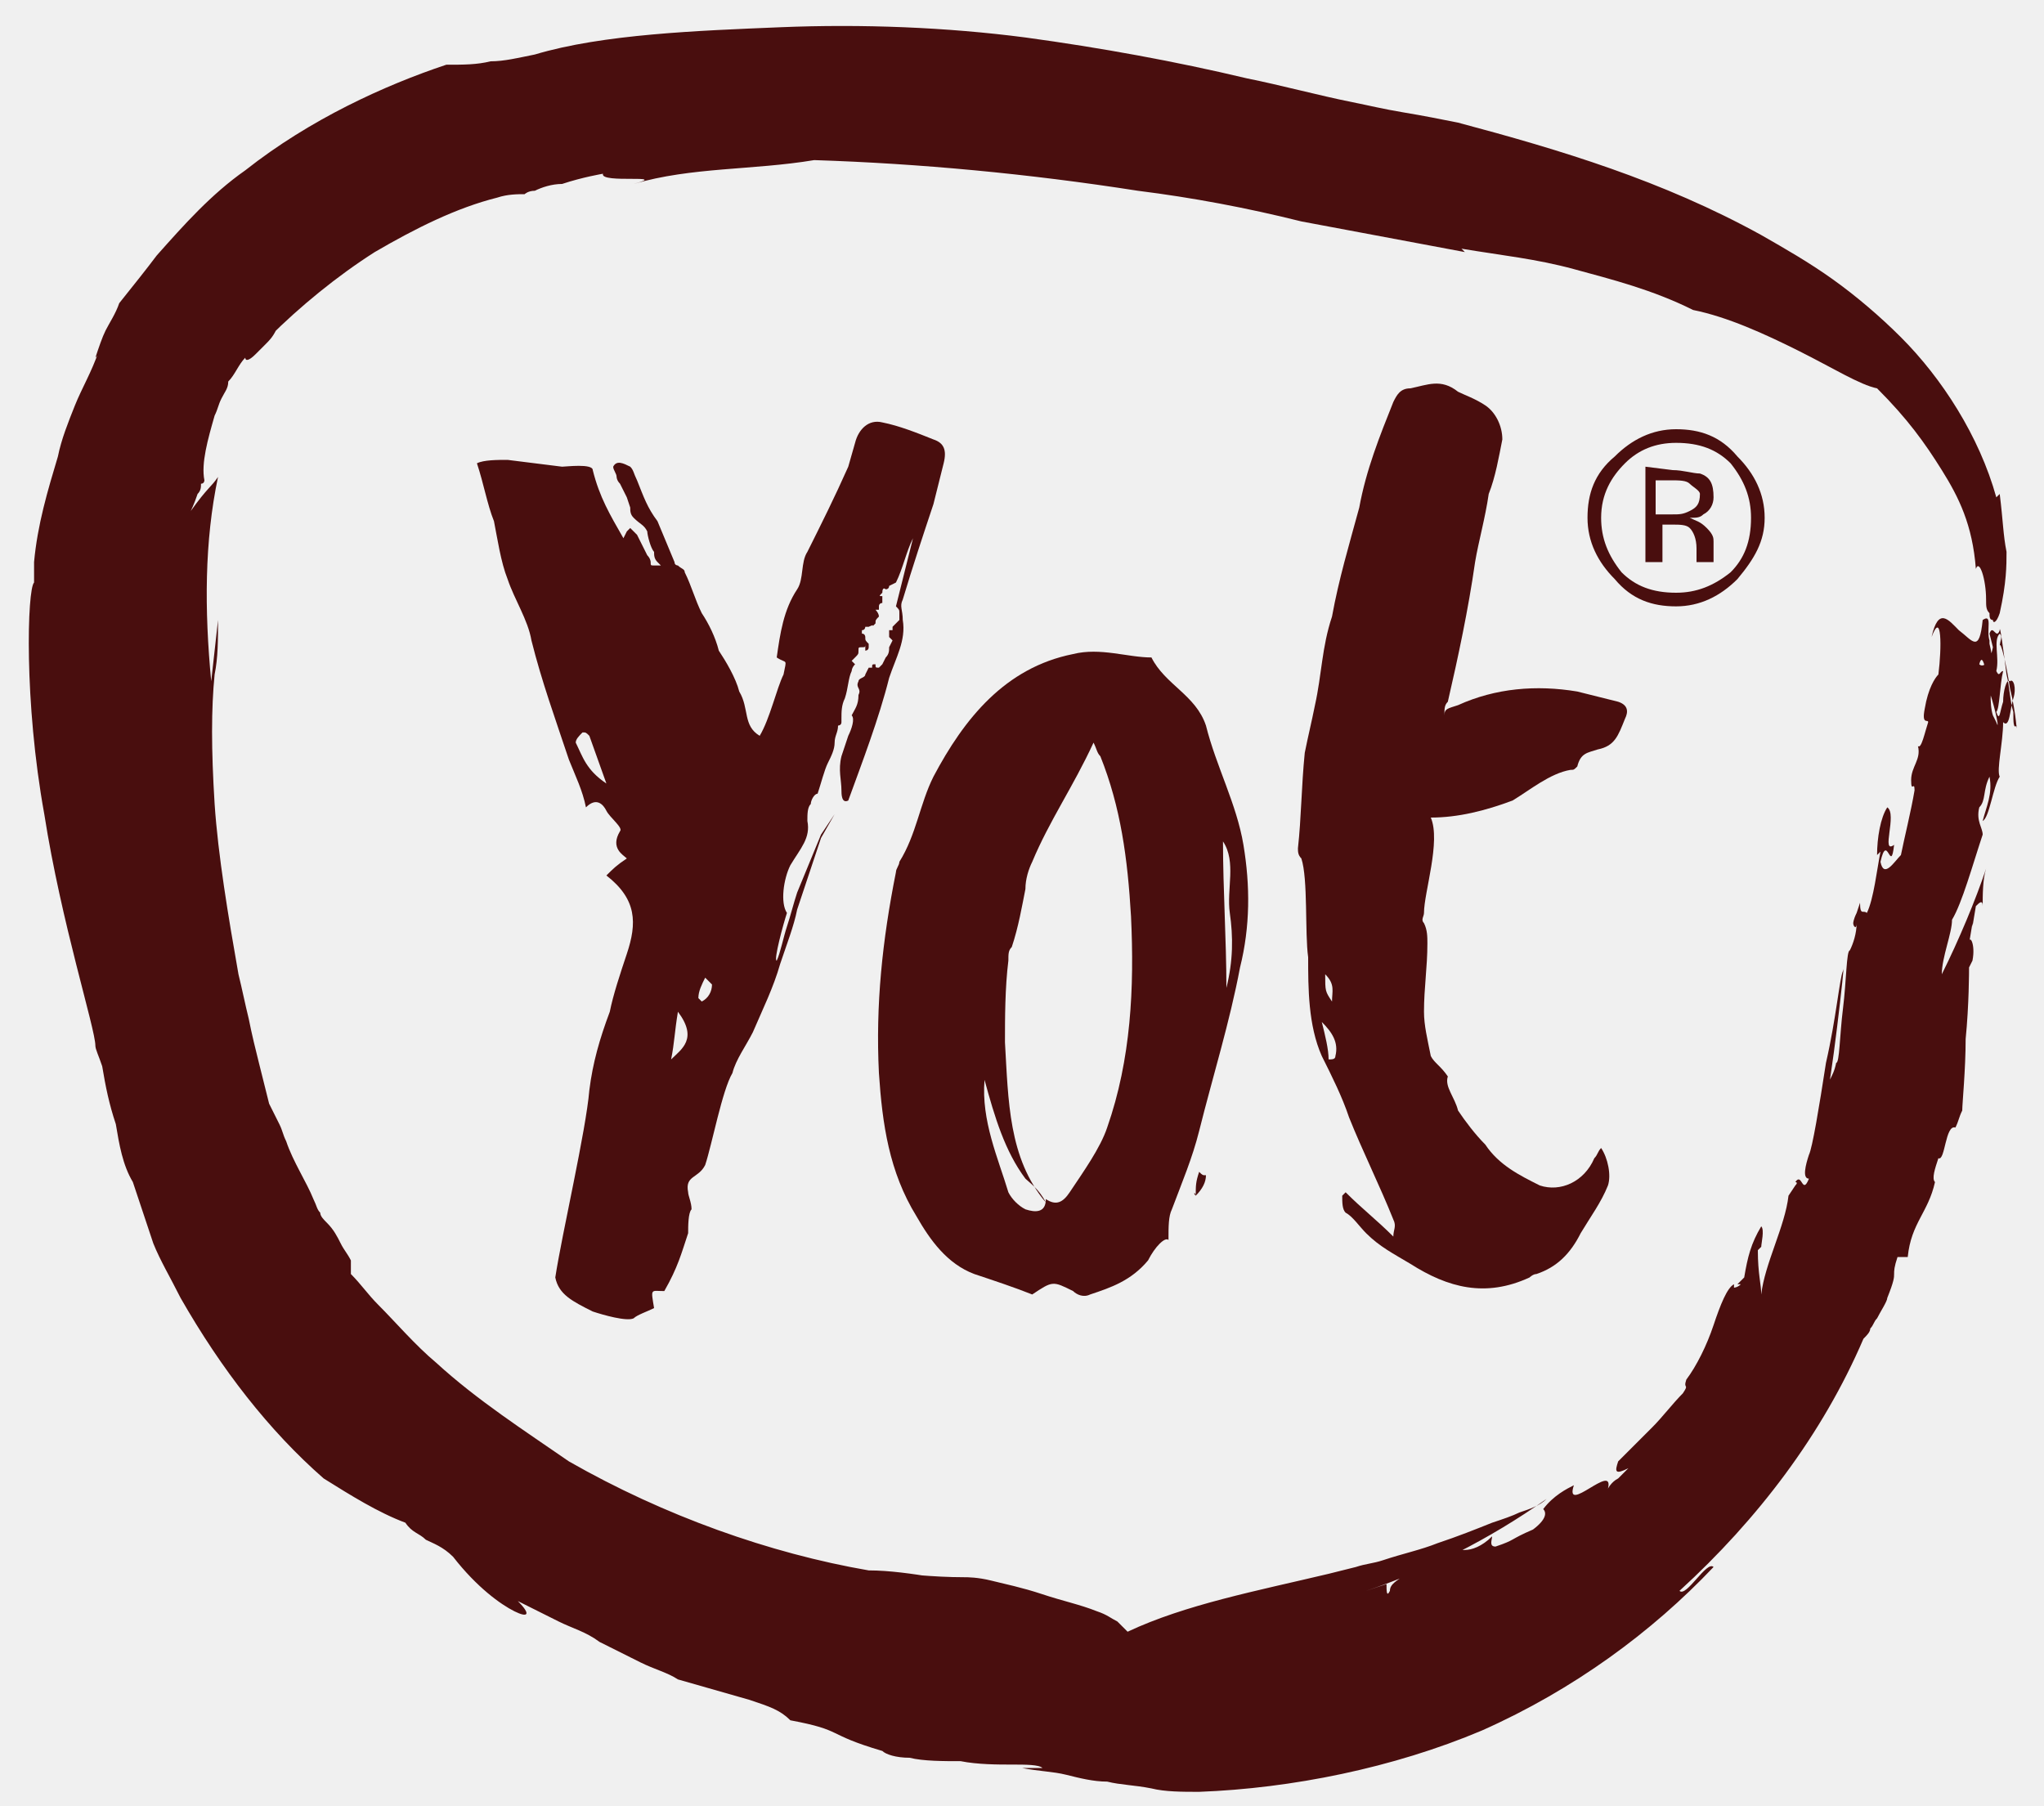
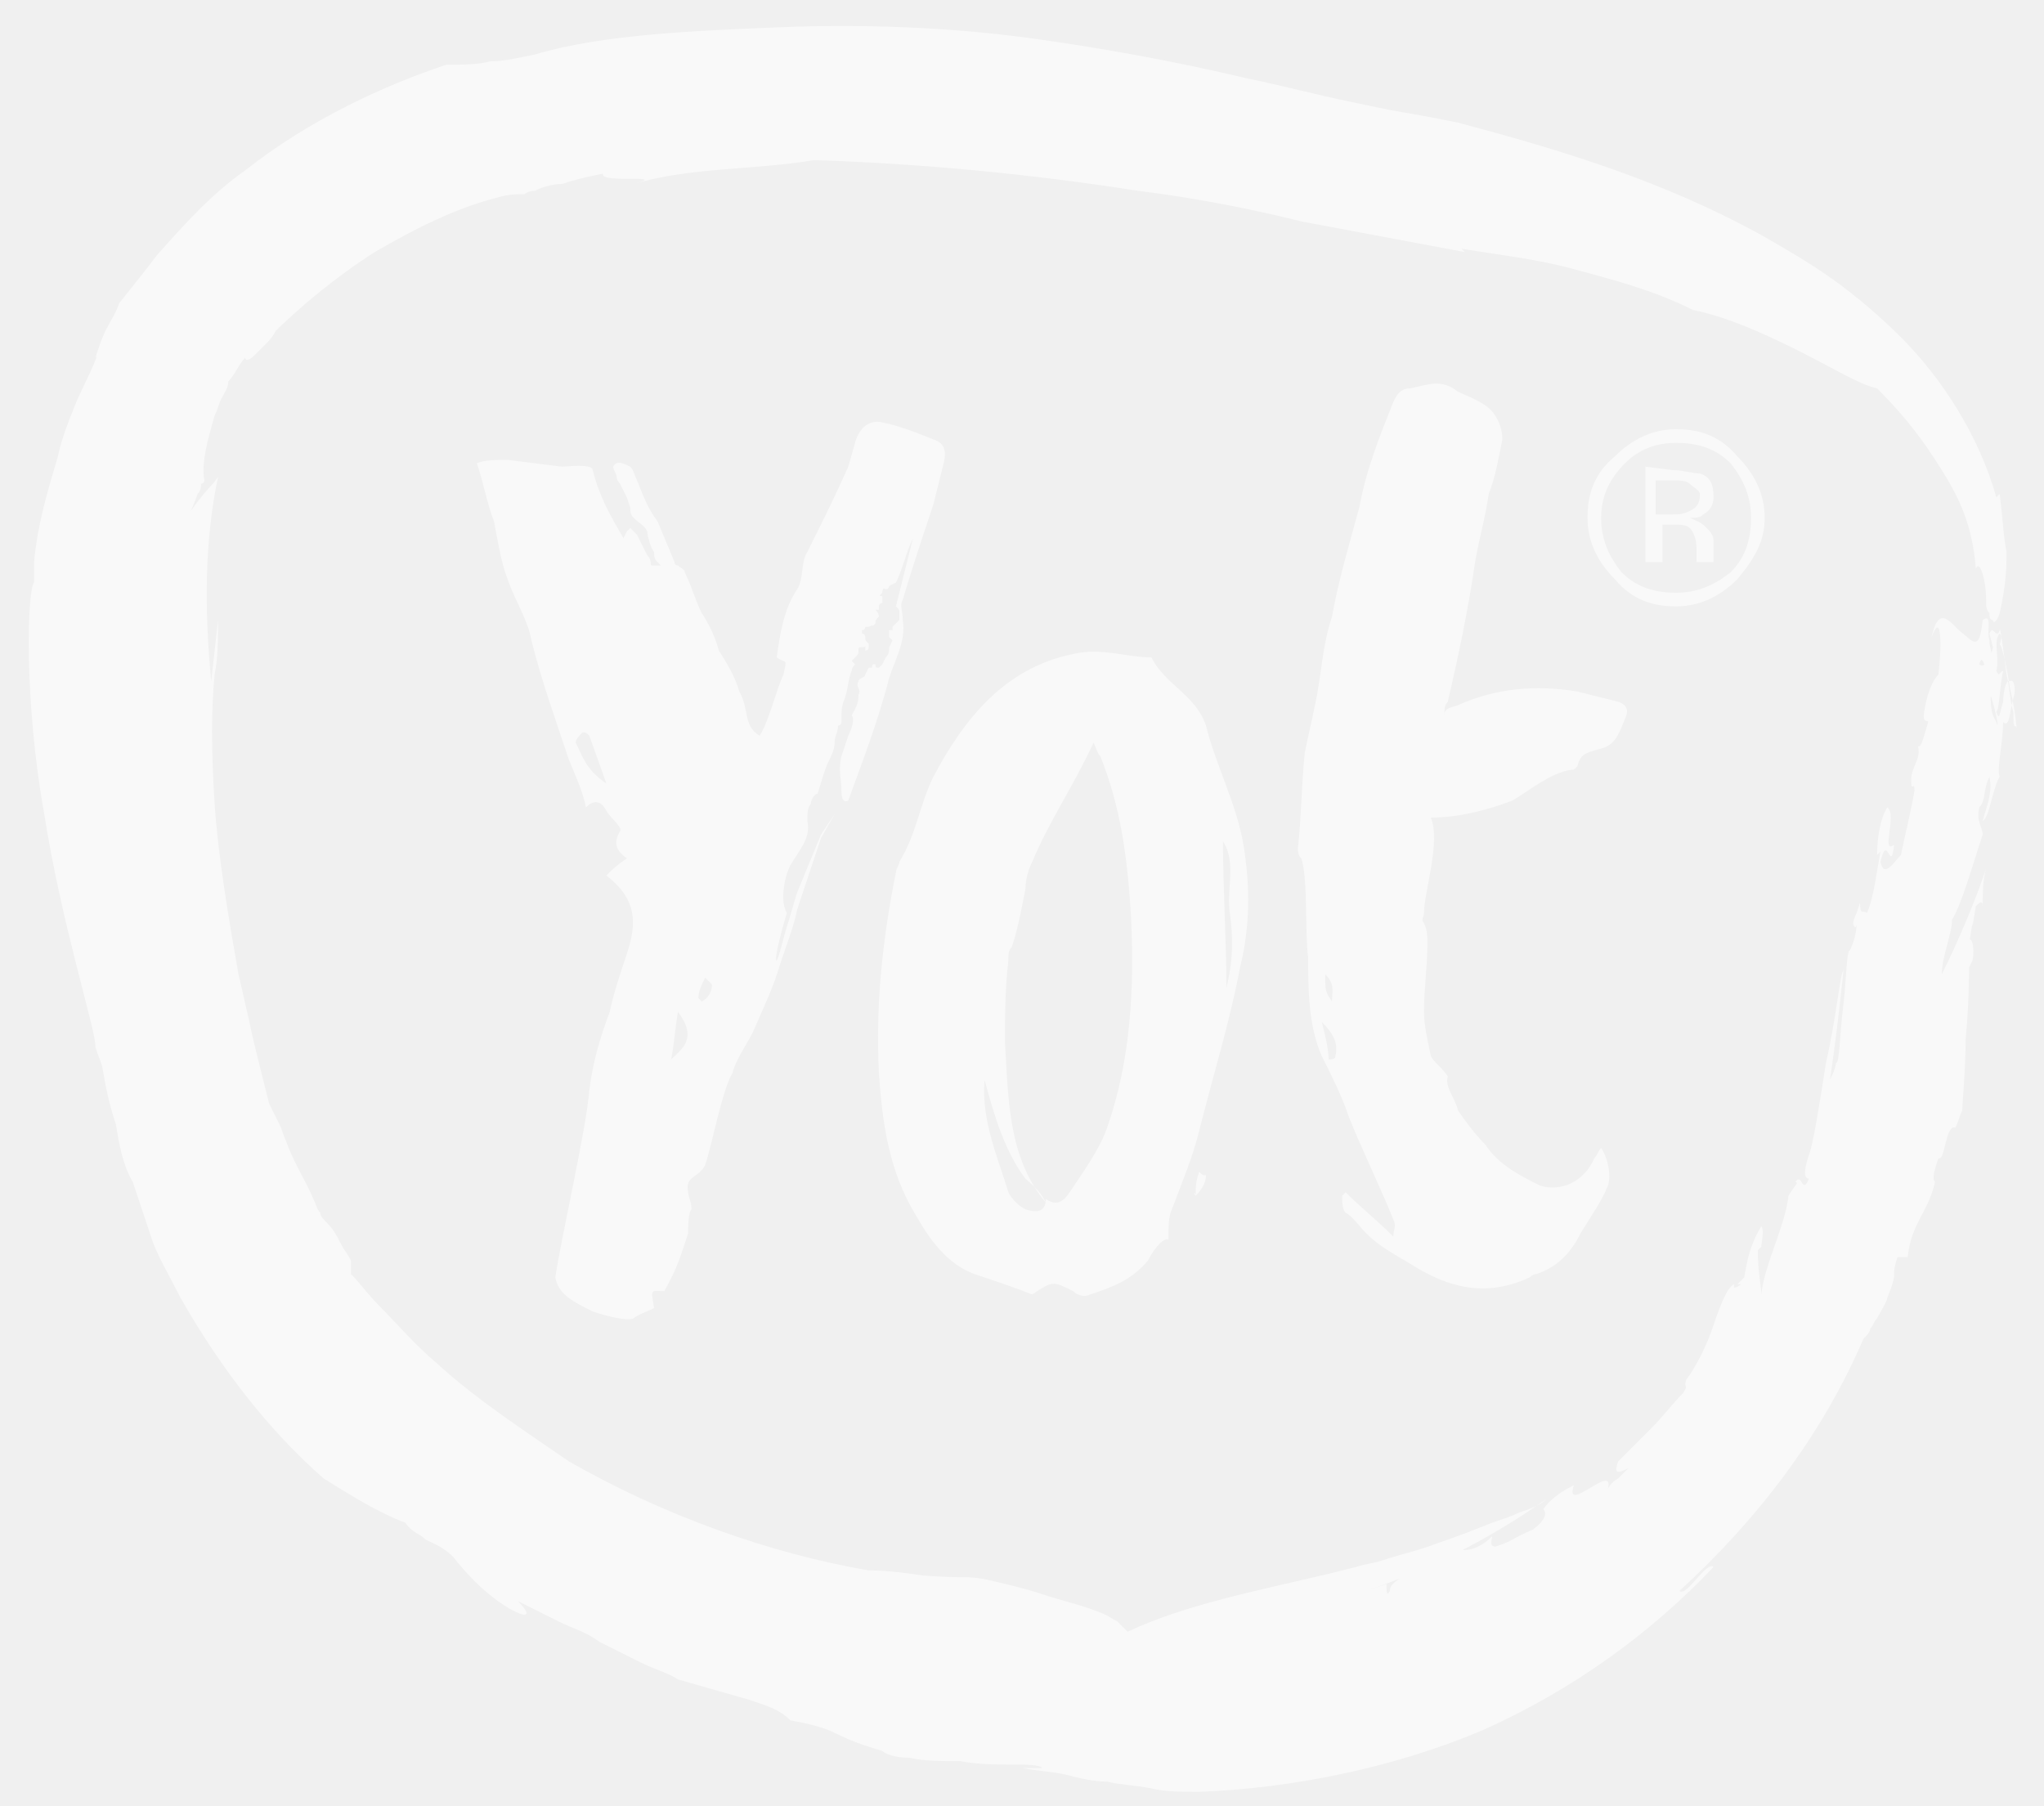
<svg xmlns="http://www.w3.org/2000/svg" version="1.1" id="Layer_1" x="0px" y="0px" viewBox="0 0 60 53" style="enable-background:new 0 0 60 53;" xml:space="preserve">
  <style type="text/css">
- 	.st0{fill:#490E0E;}
+ 	.st0{opacity:0.6;}
+ 	.st1{fill:#FFFFFF;}
</style>
-   <g>
+   <g class="st0">
    <g>
      <g>
-         <path class="st0" d="M40.7,46.5l-0.6,0.2c1.8-0.6,3.6-1.5,5.3-2.7c-0.2,0.2-0.5,0.3-0.8,0.4c-0.2,0.1-0.5,0.2-0.8,0.3     c-0.5,0.2-1,0.4-1.6,0.6c-0.5,0.2-1,0.3-1.6,0.5c-0.3,0.1-0.5,0.1-0.8,0.2l-0.4,0.1L39,46.2c-2.1,0.5-4.2,0.9-5.9,1.7     c-0.1-0.1-0.2-0.2-0.3-0.3c-0.2-0.1-0.3-0.2-0.6-0.3c-0.5-0.2-1-0.3-1.6-0.5s-1.1-0.3-1.5-0.4c-0.4-0.1-0.7-0.1-0.8-0.1     c-0.9,0-1.8-0.1-2.8-0.2c0.6,0.1,1.3,0.2,1.9,0.2c-0.6-0.1-1.3-0.2-1.9-0.2c-2.9-0.5-6-1.6-8.8-3.2C15.4,42,14,41.1,12.8,40     c-0.6-0.5-1.2-1.2-1.7-1.7c-0.3-0.3-0.5-0.6-0.8-0.9l0-0.4c-0.1-0.2-0.2-0.3-0.3-0.5s-0.2-0.4-0.4-0.6c-0.1-0.1-0.2-0.2-0.2-0.3     c-0.1-0.1-0.1-0.2-0.2-0.4c-0.2-0.5-0.6-1.1-0.8-1.7c-0.1-0.2-0.1-0.3-0.2-0.5S8,32.6,7.9,32.4c-0.1-0.4-0.2-0.8-0.3-1.2     c-0.1-0.4-0.2-0.8-0.3-1.3C7.2,29.5,7.1,29,7,28.6c-0.3-1.7-0.6-3.5-0.7-5c-0.1-1.6-0.1-2.8,0-3.8c0.1-0.5,0.1-1,0.1-1.6     c-0.1,0.9-0.1,0.9-0.2,1.8C6,17.9,6,15.9,6.4,14c-0.2,0.3-0.3,0.3-0.8,1c0,0,0.1-0.2,0.2-0.5c0.1-0.1,0.1-0.2,0.1-0.3     C6,14.2,6,14.1,6,14.1c-0.1-0.5,0.1-1.2,0.3-1.9c0.1-0.2,0.1-0.3,0.2-0.5s0.2-0.3,0.2-0.5C6.9,11,7,10.7,7.2,10.5     c0,0.1,0.1,0.1,0.3-0.1c0.1-0.1,0.2-0.2,0.3-0.3C7.9,10,8,9.9,8.1,9.7L7.9,9.9C8.8,9,9.9,8.1,11,7.4c1.2-0.7,2.4-1.3,3.6-1.6     c0.3-0.1,0.6-0.1,0.8-0.1c0,0,0.1-0.1,0.3-0.1c0.2-0.1,0.5-0.2,0.8-0.2c0.6-0.2,1.2-0.3,1.2-0.3c-0.1,0.3,2,0,0.9,0.3     c1.7-0.5,3.5-0.4,5.3-0.7c3.1,0.1,6.3,0.4,9.5,0.9c1.6,0.2,3.2,0.5,4.8,0.9c1.6,0.3,3.2,0.6,4.8,0.9l-0.1-0.1     c1.2,0.2,2.2,0.3,3.3,0.6c1.1,0.3,2.3,0.6,3.5,1.2c1,0.2,2.1,0.7,3.1,1.2s1.8,1,2.3,1.1c0.9,0.9,1.4,1.6,1.9,2.4s0.9,1.6,1,2.9     c0.1-0.3,0.3,0.3,0.3,0.9c0,0.2,0,0.3,0.1,0.4c0,0.1,0,0.2,0.1,0.2c0,0.1,0.1,0.1,0.2-0.2c0.2-0.9,0.2-1.4,0.2-1.8     c-0.1-0.5-0.1-0.9-0.2-1.7l-0.1,0.1c-0.5-1.8-1.6-3.5-2.8-4.7c-0.6-0.6-1.3-1.2-2-1.7s-1.4-0.9-2.1-1.3c-2.9-1.6-5.9-2.5-8.9-3.3     c-0.5-0.1-1-0.2-1.6-0.3s-1-0.2-1.5-0.3c-1-0.2-2.1-0.5-3.1-0.7c-2.1-0.5-4.3-0.9-6.5-1.2c-2.3-0.3-4.8-0.4-7.2-0.3     S17.7,1,15.7,1.6c-0.5,0.1-0.9,0.2-1.3,0.2c-0.4,0.1-0.8,0.1-1.3,0.1c-1.8,0.6-4,1.6-5.9,3.1c-1,0.7-1.8,1.6-2.6,2.5     C4.3,7.9,3.9,8.4,3.5,8.9C3.4,9.2,3.2,9.5,3.1,9.7s-0.2,0.5-0.3,0.8c0.1-0.1,0.1-0.2,0.1-0.2c-0.2,0.6-0.5,1.1-0.7,1.6     s-0.4,1-0.5,1.5c-0.3,1-0.6,2-0.7,3.1c0,0.1,0,0.4,0,0.6c-0.2,0.2-0.3,3.5,0.3,6.8c0.5,3.2,1.5,6.3,1.5,6.8     c0,0.1,0.1,0.3,0.2,0.6c0.1,0.6,0.2,1.1,0.4,1.7c0.1,0.6,0.2,1.2,0.5,1.7l0.3,0.9c0.1,0.3,0.2,0.6,0.3,0.9c0.2,0.5,0.5,1,0.8,1.6     c1.2,2.1,2.6,3.9,4.2,5.3c0.8,0.5,1.6,1,2.4,1.3c0.2,0.3,0.4,0.3,0.6,0.5c0.2,0.1,0.5,0.2,0.8,0.5c0.7,0.9,1.4,1.4,1.8,1.6     c0.4,0.2,0.5,0.1,0.1-0.3c0.4,0.2,0.8,0.4,1.2,0.6c0.4,0.2,0.8,0.3,1.2,0.6c0.4,0.2,0.8,0.4,1.2,0.6s0.8,0.3,1.1,0.5     c0.7,0.2,1.4,0.4,2.1,0.6c0.6,0.2,0.9,0.3,1.2,0.6c1.6,0.3,1,0.4,2.7,0.9c0.1,0.1,0.4,0.2,0.8,0.2c0.4,0.1,1,0.1,1.5,0.1     c0.5,0.1,1.1,0.1,1.5,0.1s0.8,0,0.9,0.1H30c0.5,0.1,0.9,0.1,1.3,0.2c0.4,0.1,0.8,0.2,1.2,0.2c0.4,0.1,0.8,0.1,1.3,0.2     c0.4,0.1,0.9,0.1,1.4,0.1c2.7-0.1,5.7-0.7,8.3-1.8c2.7-1.2,5-2.9,6.8-4.8c-0.2-0.2-0.8,0.9-1,0.7c2.3-2.1,4.2-4.6,5.4-7.4     c0.1-0.1,0.2-0.2,0.2-0.3c0.1-0.1,0.1-0.2,0.2-0.3c0.1-0.2,0.3-0.5,0.3-0.6c0.2-0.5,0.2-0.6,0.2-0.7c0-0.1,0-0.2,0.1-0.5H56     c0.1-1,0.6-1.3,0.8-2.2c-0.1-0.1,0-0.4,0.1-0.7c0.2,0.1,0.2-1,0.5-0.9l0,0c0.1-0.2,0.1-0.3,0.2-0.5c0-0.2,0.1-1.2,0.1-2.1     c0.1-1,0.1-2,0.1-2.1l0.1-0.2c0.1-0.5-0.1-0.8-0.1-0.5l0.1-0.6v0.1l0.1-0.6c0.1-0.1,0.2-0.2,0.2,0c0-0.3,0-0.8,0.1-1.1     c-0.3,0.9-0.8,2.1-1.3,3.1c0-0.5,0.3-1.2,0.3-1.6c0.3-0.5,0.6-1.6,0.9-2.5c0-0.2-0.2-0.4-0.1-0.8c0.2-0.2,0.1-0.5,0.3-0.9     c0.1,0.5-0.1,0.9-0.2,1.3c0.2-0.1,0.3-1,0.5-1.3c-0.1-0.2,0.1-1,0.1-1.6c0.2,0.2,0.2-0.4,0.3-0.7c0.1-0.3,0-0.6-0.1-0.5     c-0.1-0.1-0.2,0.3-0.2,0.6c-0.1,0.3-0.1,0.6-0.2,0.3c0.1-0.1,0.1-0.8,0.2-1.2c-0.1,0-0.1,0.2-0.2,0c0.1-0.4-0.1-0.9,0.1-1.1     c0.1,0.1,0,0.2,0,0.4c0-0.3,0.2,0.5,0.3,1.2c0.2,0.8,0.2,1.4,0.2,1.1c-0.1,0.1-0.1-0.1-0.1-0.4c-0.1-0.3-0.1-0.7-0.2-1.1     c-0.1-0.8-0.2-1.5-0.2-1.3c-0.1,0.3-0.2-0.2-0.3,0.1l0.1,0.4c-0.1,0.5-0.3,0.6-0.4,0.5c0.1-0.4,0.2,0.2,0.3,0.8     c0.2,0.6,0.3,1.2,0.2,0.9L58.5,21c-0.1-0.3-0.1-1,0.1-1.3c-0.1,0-0.1-0.4-0.2-0.8v-0.1c-0.1-0.3,0.1-0.8-0.2-0.6     c-0.1,1-0.3,0.6-0.7,0.3c-0.3-0.3-0.6-0.7-0.8,0.2c0.3-0.8,0.3,0.3,0.2,1.1c-0.1,0.1-0.3,0.4-0.4,1c-0.1,0.5,0.1,0.3,0.1,0.4     c-0.1,0.3-0.2,0.8-0.3,0.7c0.1,0.4-0.2,0.6-0.2,1s0.1,0,0.1,0.3c-0.1,0.6-0.3,1.4-0.4,1.9c-0.2,0.2-0.5,0.7-0.6,0.2     c0.2-0.9,0.3,0.4,0.4-0.5c-0.4,0.3,0.1-0.9-0.2-1.1c-0.2,0.3-0.3,0.9-0.3,1.4l0.1-0.1c-0.1,0.5-0.2,1.4-0.4,1.8     c-0.1-0.1-0.2,0.1-0.2-0.3l-0.1,0.3c-0.1,0.2-0.1,0.3-0.1,0.3c0,0.1,0.1,0.2,0.1,0c0,0.3-0.1,0.6-0.2,0.8c-0.1,0-0.1,0.9-0.2,1.7     c-0.1,0.8-0.1,1.6-0.2,1.6c-0.1,0.5-0.3,0.5-0.3,1c0.1,0.1,0.6-4.3,0.5-3.7c-0.1,0.2-0.2,1.4-0.5,2.7c-0.2,1.3-0.4,2.5-0.5,2.7     c-0.1,0.3-0.2,0.7,0,0.7c-0.2,0.5-0.2-0.2-0.4,0.1c0,0,0.1,0,0,0.1l-0.2,0.3c-0.1,0.9-0.7,2-0.8,2.9c0-0.3-0.1-0.6-0.1-1.3     l0.1-0.1c0-0.1,0.1-0.5,0-0.6c-0.3,0.5-0.4,0.9-0.5,1.5c-0.1,0.1-0.2,0.2-0.2,0.2h0.1c-0.1,0.1-0.2,0.1-0.2,0.1s0,0,0-0.1     c-0.2,0.1-0.4,0.6-0.6,1.2c-0.2,0.6-0.5,1.2-0.8,1.6c-0.1,0.3,0.1,0.1-0.1,0.4c-0.3,0.3-0.6,0.7-0.9,1c-0.3,0.3-0.6,0.6-1,1     c-0.1,0.3-0.1,0.4,0.3,0.2l-0.1,0.1c-0.1,0.1-0.1,0.1-0.2,0.2c-0.2,0.1-0.3,0.3-0.3,0.3c0.2-0.8-1.3,0.8-1-0.1     c-0.2,0.1-0.6,0.3-0.9,0.7c0.1,0.1,0.1,0.3-0.3,0.6c-0.7,0.3-0.5,0.3-1.1,0.5c-0.2,0-0.1-0.2-0.1-0.3c-0.3,0.3-0.6,0.4-0.8,0.4     s-0.4,0-0.8,0.2c-0.2,0.2-0.6,0.3-0.9,0.5c-0.3,0.2-0.5,0.3-0.5,0.5C40.7,46.9,40.7,46.7,40.7,46.5" />
-         <path class="st0" d="M49.6,14.2c-0.1-0.1-0.3-0.1-0.6-0.1h-0.4v1h0.5c0.2,0,0.3,0,0.5-0.1s0.3-0.2,0.3-0.5     C49.9,14.4,49.7,14.3,49.6,14.2 M49.1,13.8c0.3,0,0.6,0.1,0.8,0.1c0.3,0.1,0.4,0.3,0.4,0.7c0,0.2-0.1,0.4-0.3,0.5     c-0.1,0.1-0.2,0.1-0.4,0.1c0.2,0.1,0.3,0.1,0.5,0.3s0.2,0.3,0.2,0.4v0.2c0,0.1,0,0.1,0,0.2s0,0.1,0,0.2l0,0h-0.5l0,0     c0,0,0,0,0-0.1v-0.1v-0.2c0-0.3-0.1-0.5-0.2-0.6c-0.1-0.1-0.3-0.1-0.5-0.1h-0.3v1.1h-0.5v-2.8L49.1,13.8L49.1,13.8z M47.7,13.6     C47.3,14,47,14.5,47,15.2c0,0.6,0.2,1.1,0.6,1.6c0.4,0.4,0.9,0.6,1.6,0.6c0.6,0,1.1-0.2,1.6-0.6c0.4-0.4,0.6-0.9,0.6-1.6     c0-0.6-0.2-1.1-0.6-1.6c-0.4-0.4-0.9-0.6-1.6-0.6C48.6,13,48.1,13.2,47.7,13.6 M51,17c-0.5,0.5-1.1,0.8-1.8,0.8s-1.3-0.2-1.8-0.8     c-0.5-0.5-0.8-1.1-0.8-1.8s0.2-1.3,0.8-1.8c0.5-0.5,1.1-0.8,1.8-0.8s1.3,0.2,1.8,0.8c0.5,0.5,0.8,1.1,0.8,1.8S51.5,16.4,51,17" />
-         <path class="st0" d="M20.7,28.7c-0.1,0.2-0.2,0.4-0.2,0.6l0.1,0.1c0.2-0.1,0.3-0.3,0.3-0.5C20.8,28.8,20.8,28.8,20.7,28.7      M19.7,31.1c0.3-0.3,0.8-0.6,0.2-1.4C19.8,30.3,19.8,30.6,19.7,31.1 M17.3,21.6c-0.1-0.1-0.1-0.1-0.2-0.1     c-0.1,0.1-0.2,0.2-0.2,0.3c0.2,0.4,0.3,0.8,0.9,1.2L17.3,21.6z M24.1,24.6l-0.7,2.1c-0.1,0.5-0.3,1-0.5,1.6     c-0.2,0.7-0.5,1.3-0.8,2c-0.2,0.4-0.5,0.8-0.6,1.2c-0.3,0.5-0.6,2.1-0.8,2.7c-0.2,0.4-0.6,0.3-0.5,0.8c0,0.1,0.1,0.3,0.1,0.5     c-0.1,0.1-0.1,0.5-0.1,0.7c-0.2,0.6-0.3,1-0.7,1.7c-0.4,0-0.4-0.1-0.3,0.5c-0.2,0.1-0.5,0.2-0.6,0.3c-0.2,0.1-0.9-0.1-1.2-0.2     c-0.6-0.3-1-0.5-1.1-1c0.2-1.3,0.9-4.3,1-5.5c0.1-0.8,0.3-1.5,0.6-2.3c0.1-0.5,0.3-1.1,0.5-1.7c0.3-0.9,0.3-1.6-0.6-2.3     c0.2-0.2,0.3-0.3,0.6-0.5c-0.1-0.1-0.5-0.3-0.2-0.8c0.1-0.1-0.3-0.4-0.4-0.6s-0.3-0.4-0.6-0.1c-0.1-0.5-0.3-0.9-0.5-1.4     c-0.4-1.2-0.8-2.3-1.1-3.5c-0.1-0.6-0.5-1.2-0.7-1.8c-0.2-0.5-0.3-1.2-0.4-1.7c-0.2-0.5-0.3-1.1-0.5-1.7c0.2-0.1,0.6-0.1,0.9-0.1     l1.6,0.2c0.1,0,0.9-0.1,0.9,0.1c0.2,0.8,0.5,1.3,0.9,2l0.1-0.2l0.1-0.1l0.2,0.2l0.3,0.6c0.1,0.1,0.1,0.2,0.1,0.2     c0,0.1,0,0.1,0.1,0.1h0.2c-0.1-0.1-0.1-0.1-0.1-0.1c-0.1-0.1-0.1-0.2-0.1-0.3c-0.1-0.1-0.2-0.5-0.2-0.6c-0.1-0.2-0.2-0.2-0.4-0.4     c-0.1-0.1-0.1-0.2-0.1-0.3l-0.1-0.3c-0.1-0.2-0.1-0.2-0.2-0.4c-0.1-0.1-0.1-0.2-0.1-0.2c0-0.1-0.1-0.2-0.1-0.3     c0.1-0.2,0.3-0.1,0.5,0c0.1,0.1,0.1,0.2,0.2,0.4c0.2,0.5,0.3,0.8,0.6,1.2l0.5,1.2c0,0.1,0.1,0.1,0.1,0.1c0.1,0.1,0.2,0.1,0.2,0.2     c0.2,0.4,0.3,0.8,0.5,1.2c0.2,0.3,0.4,0.7,0.5,1.1c0.2,0.3,0.5,0.8,0.6,1.2c0.3,0.5,0.1,1,0.6,1.3c0.3-0.5,0.5-1.4,0.7-1.8     c0.1-0.5,0.1-0.3-0.2-0.5c0.1-0.7,0.2-1.4,0.6-2c0.2-0.3,0.1-0.8,0.3-1.1c0.4-0.8,0.8-1.6,1.2-2.5l0.2-0.7     c0.1-0.4,0.4-0.7,0.8-0.6c0.5,0.1,1,0.3,1.5,0.5c0.3,0.1,0.4,0.3,0.3,0.7s-0.2,0.8-0.3,1.2c-0.3,0.9-0.6,1.8-0.9,2.8     c-0.1,0.2,0,0.3,0,0.6c0.1,0.6-0.2,1.1-0.4,1.7c-0.3,1.2-0.8,2.5-1.2,3.6c-0.2,0.1-0.2-0.2-0.2-0.3c0-0.3-0.1-0.6,0-1l0.2-0.6     c0.1-0.2,0.2-0.5,0.1-0.6c0.1-0.2,0.2-0.3,0.2-0.6c0.1-0.2-0.1-0.2,0-0.4c0-0.1,0.2-0.1,0.2-0.2l0.1-0.2h0.1c0-0.1,0-0.1,0.1-0.1     c0,0.1,0,0.1,0.1,0.1l0.1-0.1l0.1-0.2c0.1-0.1,0.1-0.2,0.1-0.3l0.1-0.2l-0.1-0.1v-0.1v-0.1h0.1v-0.1l0.2-0.2V18     c0-0.1,0-0.1-0.1-0.2l0.1-0.4l0.4-1.6c-0.2,0.4-0.3,0.9-0.5,1.3l-0.2,0.1c0,0.1-0.1,0.1-0.1,0.1s-0.1-0.1-0.1,0.1     c-0.1,0.1-0.1,0.1,0,0.1v0.2c0,0-0.1,0-0.1,0.1v0.1h-0.1c0,0,0.1,0.1,0.1,0.2c-0.1,0.1-0.1,0.1-0.1,0.2l-0.1,0.1     c0.1-0.1-0.1,0-0.1,0h-0.1c0,0,0,0.1-0.1,0.1v0.1c0.1,0,0.1,0.1,0.1,0.1c0,0.1,0,0.1,0.1,0.2V19c0,0.1-0.1,0.1-0.1,0.1v-0.2     c0,0.1,0,0.1-0.1,0.1s-0.1,0-0.1,0.1c0,0,0,0.1-0.1,0.1s0-0.2,0-0.2l0.1,0.1c0,0.1,0,0.1-0.1,0.2L25,19.4l0.1,0.1     C25,19.6,25,19.7,25,19.7c-0.1,0.2-0.1,0.5-0.2,0.8c-0.1,0.2-0.1,0.4-0.1,0.6v0.1c0,0.1-0.1,0.1-0.1,0.1c0,0.2-0.1,0.3-0.1,0.5     s-0.1,0.4-0.2,0.6S24.1,23,24,23.3c-0.1,0-0.2,0.2-0.2,0.3c-0.1,0.1-0.1,0.3-0.1,0.5c0.1,0.5-0.2,0.8-0.5,1.3     c-0.2,0.4-0.3,1.1-0.1,1.4c-0.1,0.3-0.4,1.4-0.3,1.4c0.1-0.2,0.2-0.7,0.3-1c0.1-0.3,0.2-0.7,0.3-1l0.7-1.7l0.4-0.6L24.1,24.6z" />
-         <path class="st0" d="M36.1,26.8c-0.1-0.7,0.2-1.5-0.2-2.1c0,1.4,0.1,2.9,0.1,4.3C36.2,28.2,36.2,27.5,36.1,26.8 M35.1,35.1     C35.1,35,35,35,35.1,35.1c0-0.3,0-0.4,0.1-0.7c0.1,0.1,0.1,0.1,0.2,0.1C35.4,34.7,35.3,34.9,35.1,35.1 M30.1,34.6     c-0.6-0.8-0.9-1.8-1.2-2.9c-0.1,1.2,0.4,2.3,0.7,3.3c0.1,0.2,0.3,0.4,0.5,0.5c0.3,0.1,0.6,0.1,0.6-0.3c0.3,0.2,0.5,0.1,0.7-0.2     c0.4-0.6,0.9-1.3,1.1-1.9c0.7-2,0.8-4.1,0.7-6.2c-0.1-1.7-0.3-3.2-0.9-4.7c-0.1-0.1-0.1-0.2-0.2-0.4c-0.6,1.3-1.3,2.3-1.8,3.5     c-0.1,0.2-0.2,0.5-0.2,0.8c-0.1,0.5-0.2,1.1-0.4,1.7c-0.1,0.1-0.1,0.2-0.1,0.4c-0.1,0.8-0.1,1.7-0.1,2.4c0.1,1.7,0.1,3.4,1.2,4.7     C30.5,34.9,30.2,34.7,30.1,34.6 M33.7,37c-0.5,0.6-1.1,0.8-1.7,1c-0.2,0.1-0.4,0-0.5-0.1c-0.6-0.3-0.6-0.3-1.2,0.1     c-0.5-0.2-1.1-0.4-1.7-0.6c-0.8-0.3-1.3-1-1.7-1.7c-0.8-1.3-1-2.7-1.1-4.2c-0.1-2,0.1-3.9,0.5-5.9c0-0.1,0.1-0.2,0.1-0.3     c0.5-0.8,0.6-1.7,1-2.5c0.9-1.7,2.1-3.2,4.1-3.6c0.8-0.2,1.6,0.1,2.3,0.1c0.4,0.8,1.3,1.1,1.6,2c0.3,1.2,0.9,2.3,1.1,3.5     c0.2,1.2,0.2,2.4-0.1,3.6c-0.3,1.6-0.8,3.2-1.2,4.8c-0.2,0.8-0.5,1.5-0.8,2.3c-0.1,0.2-0.1,0.5-0.1,0.9     C34.2,36.3,33.9,36.6,33.7,37" />
-         <path class="st0" d="M39.1,29.4c0-0.3,0.1-0.5-0.2-0.8C38.9,29.1,38.9,29.1,39.1,29.4 M39.2,31c0.1-0.4-0.1-0.7-0.4-1     c0.1,0.4,0.2,0.8,0.2,1.1C39.1,31.1,39.2,31.1,39.2,31 M42.8,20.7c1.1-0.5,2.3-0.6,3.5-0.4c0.4,0.1,0.8,0.2,1.2,0.3     c0.3,0.1,0.3,0.3,0.2,0.5c-0.2,0.5-0.3,0.8-0.8,0.9c-0.3,0.1-0.5,0.1-0.6,0.5c-0.1,0.1-0.1,0.1-0.2,0.1c-0.6,0.1-1.2,0.6-1.7,0.9     C43.6,23.8,42.8,24,42,24c0.3,0.7-0.2,2.2-0.2,2.8c0,0.1-0.1,0.2,0,0.3c0.1,0.2,0.1,0.4,0.1,0.6c0,0.7-0.1,1.3-0.1,2     c0,0.4,0.1,0.8,0.2,1.3c0.1,0.2,0.3,0.3,0.5,0.6c-0.1,0.3,0.2,0.6,0.3,1c0.2,0.3,0.5,0.7,0.8,1c0.4,0.6,1,0.9,1.6,1.2     c0.6,0.2,1.3-0.1,1.6-0.8c0.1-0.1,0.1-0.2,0.2-0.3c0.2,0.3,0.3,0.8,0.2,1.1c-0.2,0.5-0.5,0.9-0.8,1.4c-0.3,0.6-0.7,1-1.3,1.2     c-0.1,0-0.2,0.1-0.2,0.1c-1.3,0.6-2.4,0.3-3.5-0.4c-0.5-0.3-0.9-0.5-1.3-0.9c-0.2-0.2-0.4-0.5-0.6-0.6c-0.1-0.1-0.1-0.3-0.1-0.5     c0.1-0.1,0.1-0.1,0.1-0.1c0.5,0.5,0.9,0.8,1.4,1.3c0-0.2,0.1-0.3,0-0.5c-0.4-1-0.9-2-1.3-3c-0.2-0.6-0.5-1.2-0.8-1.8     c-0.4-0.9-0.4-2-0.4-2.9c-0.1-0.7,0-2.3-0.2-2.9c-0.1-0.1-0.1-0.2-0.1-0.3c0.1-0.9,0.1-1.8,0.2-2.8c0.1-0.5,0.2-0.9,0.3-1.4     c0.2-0.9,0.2-1.7,0.5-2.6c0.2-1.1,0.5-2.1,0.8-3.2c0.2-1.1,0.6-2.1,1-3.1c0.1-0.2,0.2-0.4,0.5-0.4c0.5-0.1,0.9-0.3,1.4,0.1     c0.2,0.1,0.5,0.2,0.8,0.4s0.5,0.6,0.5,1c-0.1,0.5-0.2,1.1-0.4,1.6c-0.1,0.7-0.3,1.4-0.4,2c-0.2,1.4-0.5,2.8-0.8,4.1     c-0.1,0.1-0.1,0.2-0.1,0.4C42.4,20.8,42.5,20.8,42.8,20.7" />
+         <path class="st1" d="M40.7,46.5l-0.6,0.2c1.8-0.6,3.6-1.5,5.3-2.7c-0.2,0.2-0.5,0.3-0.8,0.4c-0.2,0.1-0.5,0.2-0.8,0.3     c-0.5,0.2-1,0.4-1.6,0.6c-0.5,0.2-1,0.3-1.6,0.5c-0.3,0.1-0.5,0.1-0.8,0.2l-0.4,0.1L39,46.2c-2.1,0.5-4.2,0.9-5.9,1.7     c-0.1-0.1-0.2-0.2-0.3-0.3c-0.2-0.1-0.3-0.2-0.6-0.3c-0.5-0.2-1-0.3-1.6-0.5s-1.1-0.3-1.5-0.4c-0.4-0.1-0.7-0.1-0.8-0.1     c-0.9,0-1.8-0.1-2.8-0.2c0.6,0.1,1.3,0.2,1.9,0.2c-0.6-0.1-1.3-0.2-1.9-0.2c-2.9-0.5-6-1.6-8.8-3.2C15.4,42,14,41.1,12.8,40     c-0.6-0.5-1.2-1.2-1.7-1.7c-0.3-0.3-0.5-0.6-0.8-0.9V37c-0.1-0.2-0.2-0.3-0.3-0.5s-0.2-0.4-0.4-0.6c-0.1-0.1-0.2-0.2-0.2-0.3     c-0.1-0.1-0.1-0.2-0.2-0.4c-0.2-0.5-0.6-1.1-0.8-1.7c-0.1-0.2-0.1-0.3-0.2-0.5S8,32.6,7.9,32.4c-0.1-0.4-0.2-0.8-0.3-1.2     c-0.1-0.4-0.2-0.8-0.3-1.3C7.2,29.5,7.1,29,7,28.6c-0.3-1.7-0.6-3.5-0.7-5c-0.1-1.6-0.1-2.8,0-3.8c0.1-0.5,0.1-1,0.1-1.6     c-0.1,0.9-0.1,0.9-0.2,1.8C6,17.9,6,15.9,6.4,14c-0.2,0.3-0.3,0.3-0.8,1c0,0,0.1-0.2,0.2-0.5c0.1-0.1,0.1-0.2,0.1-0.3     C6,14.2,6,14.1,6,14.1c-0.1-0.5,0.1-1.2,0.3-1.9c0.1-0.2,0.1-0.3,0.2-0.5s0.2-0.3,0.2-0.5C6.9,11,7,10.7,7.2,10.5     c0,0.1,0.1,0.1,0.3-0.1c0.1-0.1,0.2-0.2,0.3-0.3C7.9,10,8,9.9,8.1,9.7L7.9,9.9C8.8,9,9.9,8.1,11,7.4c1.2-0.7,2.4-1.3,3.6-1.6     c0.3-0.1,0.6-0.1,0.8-0.1c0,0,0.1-0.1,0.3-0.1c0.2-0.1,0.5-0.2,0.8-0.2c0.6-0.2,1.2-0.3,1.2-0.3c-0.1,0.3,2,0,0.9,0.3     c1.7-0.5,3.5-0.4,5.3-0.7c3.1,0.1,6.3,0.4,9.5,0.9c1.6,0.2,3.2,0.5,4.8,0.9c1.6,0.3,3.2,0.6,4.8,0.9l-0.1-0.1     c1.2,0.2,2.2,0.3,3.3,0.6s2.3,0.6,3.5,1.2c1,0.2,2.1,0.7,3.1,1.2s1.8,1,2.3,1.1c0.9,0.9,1.4,1.6,1.9,2.4s0.9,1.6,1,2.9     c0.1-0.3,0.3,0.3,0.3,0.9c0,0.2,0,0.3,0.1,0.4c0,0.1,0,0.2,0.1,0.2c0,0.1,0.1,0.1,0.2-0.2c0.2-0.9,0.2-1.4,0.2-1.8     c-0.1-0.5-0.1-0.9-0.2-1.7l-0.1,0.1c-0.5-1.8-1.6-3.5-2.8-4.7c-0.6-0.6-1.3-1.2-2-1.7s-1.4-0.9-2.1-1.3c-2.9-1.6-5.9-2.5-8.9-3.3     c-0.5-0.1-1-0.2-1.6-0.3s-1-0.2-1.5-0.3c-1-0.2-2.1-0.5-3.1-0.7c-2.1-0.5-4.3-0.9-6.5-1.2c-2.3-0.3-4.8-0.4-7.2-0.3     S17.7,1,15.7,1.6c-0.5,0.1-0.9,0.2-1.3,0.2c-0.4,0.1-0.8,0.1-1.3,0.1c-1.8,0.6-4,1.6-5.9,3.1c-1,0.7-1.8,1.6-2.6,2.5     C4.3,7.9,3.9,8.4,3.5,8.9C3.4,9.2,3.2,9.5,3.1,9.7s-0.2,0.5-0.3,0.8c0.1-0.1,0.1-0.2,0.1-0.2c-0.2,0.6-0.5,1.1-0.7,1.6     s-0.4,1-0.5,1.5c-0.3,1-0.6,2-0.7,3.1c0,0.1,0,0.4,0,0.6c-0.2,0.2-0.3,3.5,0.3,6.8c0.5,3.2,1.5,6.3,1.5,6.8     c0,0.1,0.1,0.3,0.2,0.6c0.1,0.6,0.2,1.1,0.4,1.7c0.1,0.6,0.2,1.2,0.5,1.7l0.3,0.9c0.1,0.3,0.2,0.6,0.3,0.9c0.2,0.5,0.5,1,0.8,1.6     c1.2,2.1,2.6,3.9,4.2,5.3c0.8,0.5,1.6,1,2.4,1.3c0.2,0.3,0.4,0.3,0.6,0.5c0.2,0.1,0.5,0.2,0.8,0.5c0.7,0.9,1.4,1.4,1.8,1.6     c0.4,0.2,0.5,0.1,0.1-0.3c0.4,0.2,0.8,0.4,1.2,0.6c0.4,0.2,0.8,0.3,1.2,0.6c0.4,0.2,0.8,0.4,1.2,0.6s0.8,0.3,1.1,0.5     c0.7,0.2,1.4,0.4,2.1,0.6c0.6,0.2,0.9,0.3,1.2,0.6c1.6,0.3,1,0.4,2.7,0.9c0.1,0.1,0.4,0.2,0.8,0.2c0.4,0.1,1,0.1,1.5,0.1     c0.5,0.1,1.1,0.1,1.5,0.1s0.8,0,0.9,0.1H30c0.5,0.1,0.9,0.1,1.3,0.2c0.4,0.1,0.8,0.2,1.2,0.2c0.4,0.1,0.8,0.1,1.3,0.2     c0.4,0.1,0.9,0.1,1.4,0.1c2.7-0.1,5.7-0.7,8.3-1.8c2.7-1.2,5-2.9,6.8-4.8c-0.2-0.2-0.8,0.9-1,0.7c2.3-2.1,4.2-4.6,5.4-7.4     c0.1-0.1,0.2-0.2,0.2-0.3c0.1-0.1,0.1-0.2,0.2-0.3c0.1-0.2,0.3-0.5,0.3-0.6c0.2-0.5,0.2-0.6,0.2-0.7c0-0.1,0-0.2,0.1-0.5H56     c0.1-1,0.6-1.3,0.8-2.2c-0.1-0.1,0-0.4,0.1-0.7c0.2,0.1,0.2-1,0.5-0.9l0,0c0.1-0.2,0.1-0.3,0.2-0.5c0-0.2,0.1-1.2,0.1-2.1     c0.1-1,0.1-2,0.1-2.1l0.1-0.2c0.1-0.5-0.1-0.8-0.1-0.5l0.1-0.6v0.1l0.1-0.6c0.1-0.1,0.2-0.2,0.2,0c0-0.3,0-0.8,0.1-1.1     c-0.3,0.9-0.8,2.1-1.3,3.1c0-0.5,0.3-1.2,0.3-1.6c0.3-0.5,0.6-1.6,0.9-2.5c0-0.2-0.2-0.4-0.1-0.8c0.2-0.2,0.1-0.5,0.3-0.9     c0.1,0.5-0.1,0.9-0.2,1.3c0.2-0.1,0.3-1,0.5-1.3c-0.1-0.2,0.1-1,0.1-1.6c0.2,0.2,0.2-0.4,0.3-0.7c0.1-0.3,0-0.6-0.1-0.5     c-0.1-0.1-0.2,0.3-0.2,0.6c-0.1,0.3-0.1,0.6-0.2,0.3c0.1-0.1,0.1-0.8,0.2-1.2c-0.1,0-0.1,0.2-0.2,0c0.1-0.4-0.1-0.9,0.1-1.1     c0.1,0.1,0,0.2,0,0.4c0-0.3,0.2,0.5,0.3,1.2c0.2,0.8,0.2,1.4,0.2,1.1c-0.1,0.1-0.1-0.1-0.1-0.4c-0.1-0.3-0.1-0.7-0.2-1.1     c-0.1-0.8-0.2-1.5-0.2-1.3c-0.1,0.3-0.2-0.2-0.3,0.1l0.1,0.4c-0.1,0.5-0.3,0.6-0.4,0.5c0.1-0.4,0.2,0.2,0.3,0.8     c0.2,0.6,0.3,1.2,0.2,0.9L58.5,21c-0.1-0.3-0.1-1,0.1-1.3c-0.1,0-0.1-0.4-0.2-0.8v-0.1c-0.1-0.3,0.1-0.8-0.2-0.6     c-0.1,1-0.3,0.6-0.7,0.3c-0.3-0.3-0.6-0.7-0.8,0.2c0.3-0.8,0.3,0.3,0.2,1.1c-0.1,0.1-0.3,0.4-0.4,1c-0.1,0.5,0.1,0.3,0.1,0.4     c-0.1,0.3-0.2,0.8-0.3,0.7c0.1,0.4-0.2,0.6-0.2,1s0.1,0,0.1,0.3c-0.1,0.6-0.3,1.4-0.4,1.9c-0.2,0.2-0.5,0.7-0.6,0.2     c0.2-0.9,0.3,0.4,0.4-0.5c-0.4,0.3,0.1-0.9-0.2-1.1c-0.2,0.3-0.3,0.9-0.3,1.4l0.1-0.1c-0.1,0.5-0.2,1.4-0.4,1.8     c-0.1-0.1-0.2,0.1-0.2-0.3l-0.1,0.3c-0.1,0.2-0.1,0.3-0.1,0.3c0,0.1,0.1,0.2,0.1,0c0,0.3-0.1,0.6-0.2,0.8c-0.1,0-0.1,0.9-0.2,1.7     c-0.1,0.8-0.1,1.6-0.2,1.6c-0.1,0.5-0.3,0.5-0.3,1c0.1,0.1,0.6-4.3,0.5-3.7c-0.1,0.2-0.2,1.4-0.5,2.7c-0.2,1.3-0.4,2.5-0.5,2.7     c-0.1,0.3-0.2,0.7,0,0.7c-0.2,0.5-0.2-0.2-0.4,0.1c0,0,0.1,0,0,0.1l-0.2,0.3c-0.1,0.9-0.7,2-0.8,2.9c0-0.3-0.1-0.6-0.1-1.3     l0.1-0.1c0-0.1,0.1-0.5,0-0.6c-0.3,0.5-0.4,0.9-0.5,1.5c-0.1,0.1-0.2,0.2-0.2,0.2h0.1c-0.1,0.1-0.2,0.1-0.2,0.1s0,0,0-0.1     c-0.2,0.1-0.4,0.6-0.6,1.2c-0.2,0.6-0.5,1.2-0.8,1.6c-0.1,0.3,0.1,0.1-0.1,0.4c-0.3,0.3-0.6,0.7-0.9,1c-0.3,0.3-0.6,0.6-1,1     c-0.1,0.3-0.1,0.4,0.3,0.2l-0.1,0.1c-0.1,0.1-0.1,0.1-0.2,0.2c-0.2,0.1-0.3,0.3-0.3,0.3c0.2-0.8-1.3,0.8-1-0.1     c-0.2,0.1-0.6,0.3-0.9,0.7c0.1,0.1,0.1,0.3-0.3,0.6c-0.7,0.3-0.5,0.3-1.1,0.5c-0.2,0-0.1-0.2-0.1-0.3c-0.3,0.3-0.6,0.4-0.8,0.4     s-0.4,0-0.8,0.2c-0.2,0.2-0.6,0.3-0.9,0.5c-0.3,0.2-0.5,0.3-0.5,0.5C40.7,46.9,40.7,46.7,40.7,46.5" />
+         <path class="st1" d="M49.6,14.2c-0.1-0.1-0.3-0.1-0.6-0.1h-0.4v1h0.5c0.2,0,0.3,0,0.5-0.1s0.3-0.2,0.3-0.5     C49.9,14.4,49.7,14.3,49.6,14.2 M49.1,13.8c0.3,0,0.6,0.1,0.8,0.1c0.3,0.1,0.4,0.3,0.4,0.7c0,0.2-0.1,0.4-0.3,0.5     c-0.1,0.1-0.2,0.1-0.4,0.1c0.2,0.1,0.3,0.1,0.5,0.3s0.2,0.3,0.2,0.4v0.2c0,0.1,0,0.1,0,0.2s0,0.1,0,0.2l0,0h-0.5l0,0     c0,0,0,0,0-0.1v-0.1v-0.2c0-0.3-0.1-0.5-0.2-0.6c-0.1-0.1-0.3-0.1-0.5-0.1h-0.3v1.1h-0.5v-2.8L49.1,13.8L49.1,13.8z M47.7,13.6     C47.3,14,47,14.5,47,15.2c0,0.6,0.2,1.1,0.6,1.6c0.4,0.4,0.9,0.6,1.6,0.6c0.6,0,1.1-0.2,1.6-0.6c0.4-0.4,0.6-0.9,0.6-1.6     c0-0.6-0.2-1.1-0.6-1.6c-0.4-0.4-0.9-0.6-1.6-0.6C48.6,13,48.1,13.2,47.7,13.6 M51,17c-0.5,0.5-1.1,0.8-1.8,0.8s-1.3-0.2-1.8-0.8     c-0.5-0.5-0.8-1.1-0.8-1.8s0.2-1.3,0.8-1.8c0.5-0.5,1.1-0.8,1.8-0.8s1.3,0.2,1.8,0.8c0.5,0.5,0.8,1.1,0.8,1.8S51.5,16.4,51,17" />
+         <path class="st1" d="M20.7,28.7c-0.1,0.2-0.2,0.4-0.2,0.6l0.1,0.1c0.2-0.1,0.3-0.3,0.3-0.5C20.8,28.8,20.8,28.8,20.7,28.7      M19.7,31.1c0.3-0.3,0.8-0.6,0.2-1.4C19.8,30.3,19.8,30.6,19.7,31.1 M17.3,21.6c-0.1-0.1-0.1-0.1-0.2-0.1     c-0.1,0.1-0.2,0.2-0.2,0.3c0.2,0.4,0.3,0.8,0.9,1.2L17.3,21.6z M24.1,24.6l-0.7,2.1c-0.1,0.5-0.3,1-0.5,1.6     c-0.2,0.7-0.5,1.3-0.8,2c-0.2,0.4-0.5,0.8-0.6,1.2c-0.3,0.5-0.6,2.1-0.8,2.7c-0.2,0.4-0.6,0.3-0.5,0.8c0,0.1,0.1,0.3,0.1,0.5     c-0.1,0.1-0.1,0.5-0.1,0.7c-0.2,0.6-0.3,1-0.7,1.7c-0.4,0-0.4-0.1-0.3,0.5c-0.2,0.1-0.5,0.2-0.6,0.3c-0.2,0.1-0.9-0.1-1.2-0.2     c-0.6-0.3-1-0.5-1.1-1c0.2-1.3,0.9-4.3,1-5.5c0.1-0.8,0.3-1.5,0.6-2.3c0.1-0.5,0.3-1.1,0.5-1.7c0.3-0.9,0.3-1.6-0.6-2.3     c0.2-0.2,0.3-0.3,0.6-0.5c-0.1-0.1-0.5-0.3-0.2-0.8c0.1-0.1-0.3-0.4-0.4-0.6s-0.3-0.4-0.6-0.1c-0.1-0.5-0.3-0.9-0.5-1.4     c-0.4-1.2-0.8-2.3-1.1-3.5c-0.1-0.6-0.5-1.2-0.7-1.8c-0.2-0.5-0.3-1.2-0.4-1.7c-0.2-0.5-0.3-1.1-0.5-1.7c0.2-0.1,0.6-0.1,0.9-0.1     l1.6,0.2c0.1,0,0.9-0.1,0.9,0.1c0.2,0.8,0.5,1.3,0.9,2l0.1-0.2l0.1-0.1l0.2,0.2l0.3,0.6c0.1,0.1,0.1,0.2,0.1,0.2     c0,0.1,0,0.1,0.1,0.1h0.2c-0.1-0.1-0.1-0.1-0.1-0.1c-0.1-0.1-0.1-0.2-0.1-0.3c-0.1-0.1-0.2-0.5-0.2-0.6c-0.1-0.2-0.2-0.2-0.4-0.4     c-0.1-0.1-0.1-0.2-0.1-0.3l-0.1-0.3c-0.1-0.2-0.1-0.2-0.2-0.4c-0.1-0.1-0.1-0.2-0.1-0.2c0-0.1-0.1-0.2-0.1-0.3     c0.1-0.2,0.3-0.1,0.5,0c0.1,0.1,0.1,0.2,0.2,0.4c0.2,0.5,0.3,0.8,0.6,1.2l0.5,1.2c0,0.1,0.1,0.1,0.1,0.1c0.1,0.1,0.2,0.1,0.2,0.2     c0.2,0.4,0.3,0.8,0.5,1.2c0.2,0.3,0.4,0.7,0.5,1.1c0.2,0.3,0.5,0.8,0.6,1.2c0.3,0.5,0.1,1,0.6,1.3c0.3-0.5,0.5-1.4,0.7-1.8     c0.1-0.5,0.1-0.3-0.2-0.5c0.1-0.7,0.2-1.4,0.6-2c0.2-0.3,0.1-0.8,0.3-1.1c0.4-0.8,0.8-1.6,1.2-2.5l0.2-0.7     c0.1-0.4,0.4-0.7,0.8-0.6c0.5,0.1,1,0.3,1.5,0.5c0.3,0.1,0.4,0.3,0.3,0.7s-0.2,0.8-0.3,1.2c-0.3,0.9-0.6,1.8-0.9,2.8     c-0.1,0.2,0,0.3,0,0.6c0.1,0.6-0.2,1.1-0.4,1.7c-0.3,1.2-0.8,2.5-1.2,3.6c-0.2,0.1-0.2-0.2-0.2-0.3c0-0.3-0.1-0.6,0-1l0.2-0.6     c0.1-0.2,0.2-0.5,0.1-0.6c0.1-0.2,0.2-0.3,0.2-0.6c0.1-0.2-0.1-0.2,0-0.4c0-0.1,0.2-0.1,0.2-0.2l0.1-0.2h0.1c0-0.1,0-0.1,0.1-0.1     c0,0.1,0,0.1,0.1,0.1l0.1-0.1l0.1-0.2c0.1-0.1,0.1-0.2,0.1-0.3l0.1-0.2l-0.1-0.1v-0.1v-0.1h0.1v-0.1l0.2-0.2V18     c0-0.1,0-0.1-0.1-0.2l0.1-0.4l0.4-1.6c-0.2,0.4-0.3,0.9-0.5,1.3l-0.2,0.1c0,0.1-0.1,0.1-0.1,0.1s-0.1-0.1-0.1,0.1     c-0.1,0.1-0.1,0.1,0,0.1v0.2c0,0-0.1,0-0.1,0.1v0.1h-0.1c0,0,0.1,0.1,0.1,0.2c-0.1,0.1-0.1,0.1-0.1,0.2l-0.1,0.1     c0.1-0.1-0.1,0-0.1,0h-0.1c0,0,0,0.1-0.1,0.1v0.1c0.1,0,0.1,0.1,0.1,0.1c0,0.1,0,0.1,0.1,0.2V19c0,0.1-0.1,0.1-0.1,0.1v-0.2     c0,0.1,0,0.1-0.1,0.1s-0.1,0-0.1,0.1c0,0,0,0.1-0.1,0.1s0-0.2,0-0.2l0.1,0.1c0,0.1,0,0.1-0.1,0.2L25,19.4l0.1,0.1     C25,19.6,25,19.7,25,19.7c-0.1,0.2-0.1,0.5-0.2,0.8c-0.1,0.2-0.1,0.4-0.1,0.6v0.1c0,0.1-0.1,0.1-0.1,0.1c0,0.2-0.1,0.3-0.1,0.5     s-0.1,0.4-0.2,0.6S24.1,23,24,23.3c-0.1,0-0.2,0.2-0.2,0.3c-0.1,0.1-0.1,0.3-0.1,0.5c0.1,0.5-0.2,0.8-0.5,1.3     c-0.2,0.4-0.3,1.1-0.1,1.4c-0.1,0.3-0.4,1.4-0.3,1.4c0.1-0.2,0.2-0.7,0.3-1c0.1-0.3,0.2-0.7,0.3-1l0.7-1.7l0.4-0.6L24.1,24.6z" />
+         <path class="st1" d="M36.1,26.8c-0.1-0.7,0.2-1.5-0.2-2.1c0,1.4,0.1,2.9,0.1,4.3C36.2,28.2,36.2,27.5,36.1,26.8 M35.1,35.1     C35.1,35,35,35,35.1,35.1c0-0.3,0-0.4,0.1-0.7c0.1,0.1,0.1,0.1,0.2,0.1C35.4,34.7,35.3,34.9,35.1,35.1 M30.1,34.6     c-0.6-0.8-0.9-1.8-1.2-2.9c-0.1,1.2,0.4,2.3,0.7,3.3c0.1,0.2,0.3,0.4,0.5,0.5c0.3,0.1,0.6,0.1,0.6-0.3c0.3,0.2,0.5,0.1,0.7-0.2     c0.4-0.6,0.9-1.3,1.1-1.9c0.7-2,0.8-4.1,0.7-6.2c-0.1-1.7-0.3-3.2-0.9-4.7c-0.1-0.1-0.1-0.2-0.2-0.4c-0.6,1.3-1.3,2.3-1.8,3.5     c-0.1,0.2-0.2,0.5-0.2,0.8c-0.1,0.5-0.2,1.1-0.4,1.7c-0.1,0.1-0.1,0.2-0.1,0.4c-0.1,0.8-0.1,1.7-0.1,2.4c0.1,1.7,0.1,3.4,1.2,4.7     C30.5,34.9,30.2,34.7,30.1,34.6 M33.7,37c-0.5,0.6-1.1,0.8-1.7,1c-0.2,0.1-0.4,0-0.5-0.1c-0.6-0.3-0.6-0.3-1.2,0.1     c-0.5-0.2-1.1-0.4-1.7-0.6c-0.8-0.3-1.3-1-1.7-1.7c-0.8-1.3-1-2.7-1.1-4.2c-0.1-2,0.1-3.9,0.5-5.9c0-0.1,0.1-0.2,0.1-0.3     c0.5-0.8,0.6-1.7,1-2.5c0.9-1.7,2.1-3.2,4.1-3.6c0.8-0.2,1.6,0.1,2.3,0.1c0.4,0.8,1.3,1.1,1.6,2c0.3,1.2,0.9,2.3,1.1,3.5     c0.2,1.2,0.2,2.4-0.1,3.6c-0.3,1.6-0.8,3.2-1.2,4.8c-0.2,0.8-0.5,1.5-0.8,2.3c-0.1,0.2-0.1,0.5-0.1,0.9     C34.2,36.3,33.9,36.6,33.7,37" />
+         <path class="st1" d="M39.1,29.4c0-0.3,0.1-0.5-0.2-0.8C38.9,29.1,38.9,29.1,39.1,29.4 M39.2,31c0.1-0.4-0.1-0.7-0.4-1     c0.1,0.4,0.2,0.8,0.2,1.1C39.1,31.1,39.2,31.1,39.2,31 M42.8,20.7c1.1-0.5,2.3-0.6,3.5-0.4c0.4,0.1,0.8,0.2,1.2,0.3     c0.3,0.1,0.3,0.3,0.2,0.5c-0.2,0.5-0.3,0.8-0.8,0.9c-0.3,0.1-0.5,0.1-0.6,0.5c-0.1,0.1-0.1,0.1-0.2,0.1c-0.6,0.1-1.2,0.6-1.7,0.9     C43.6,23.8,42.8,24,42,24c0.3,0.7-0.2,2.2-0.2,2.8c0,0.1-0.1,0.2,0,0.3c0.1,0.2,0.1,0.4,0.1,0.6c0,0.7-0.1,1.3-0.1,2     c0,0.4,0.1,0.8,0.2,1.3c0.1,0.2,0.3,0.3,0.5,0.6c-0.1,0.3,0.2,0.6,0.3,1c0.2,0.3,0.5,0.7,0.8,1c0.4,0.6,1,0.9,1.6,1.2     c0.6,0.2,1.3-0.1,1.6-0.8c0.1-0.1,0.1-0.2,0.2-0.3c0.2,0.3,0.3,0.8,0.2,1.1c-0.2,0.5-0.5,0.9-0.8,1.4c-0.3,0.6-0.7,1-1.3,1.2     c-0.1,0-0.2,0.1-0.2,0.1c-1.3,0.6-2.4,0.3-3.5-0.4c-0.5-0.3-0.9-0.5-1.3-0.9c-0.2-0.2-0.4-0.5-0.6-0.6c-0.1-0.1-0.1-0.3-0.1-0.5     c0.1-0.1,0.1-0.1,0.1-0.1c0.5,0.5,0.9,0.8,1.4,1.3c0-0.2,0.1-0.3,0-0.5c-0.4-1-0.9-2-1.3-3c-0.2-0.6-0.5-1.2-0.8-1.8     c-0.4-0.9-0.4-2-0.4-2.9c-0.1-0.7,0-2.3-0.2-2.9c-0.1-0.1-0.1-0.2-0.1-0.3c0.1-0.9,0.1-1.8,0.2-2.8c0.1-0.5,0.2-0.9,0.3-1.4     c0.2-0.9,0.2-1.7,0.5-2.6c0.2-1.1,0.5-2.1,0.8-3.2c0.2-1.1,0.6-2.1,1-3.1c0.1-0.2,0.2-0.4,0.5-0.4c0.5-0.1,0.9-0.3,1.4,0.1     c0.2,0.1,0.5,0.2,0.8,0.4s0.5,0.6,0.5,1c-0.1,0.5-0.2,1.1-0.4,1.6c-0.1,0.7-0.3,1.4-0.4,2c-0.2,1.4-0.5,2.8-0.8,4.1     c-0.1,0.1-0.1,0.2-0.1,0.4C42.4,20.8,42.5,20.8,42.8,20.7" />
      </g>
    </g>
  </g>
</svg>
